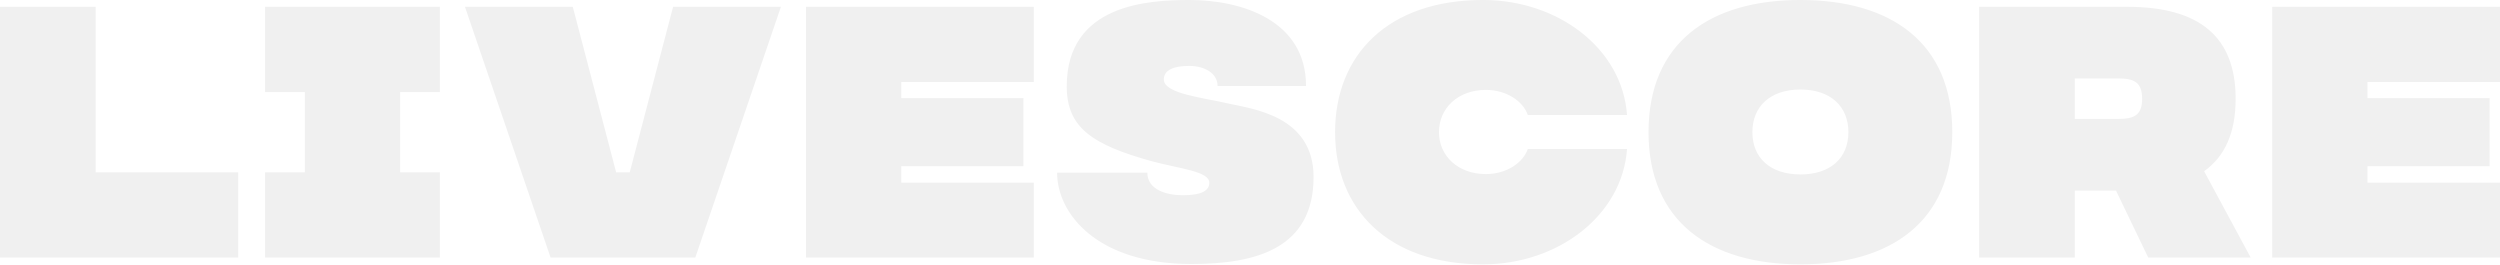
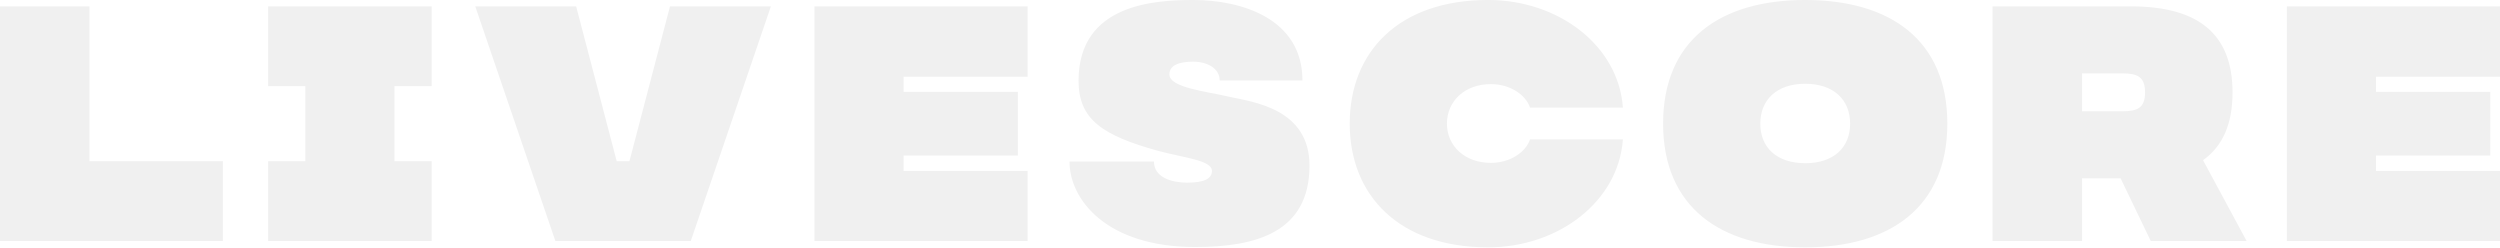
- <svg xmlns="http://www.w3.org/2000/svg" id="Component_38_1" data-name="Component 38 – 1" width="802.585" height="84.87" viewBox="0 0 802.585 84.87">
-   <path id="Path_68" data-name="Path 68" d="M35.88-27.37V-80.5H5.175V0H81.65V-27.37ZM146.395-53.13V-80.5H90.275v27.37H103.04v25.76H90.275V0h56.12V-27.37H133.63V-53.13ZM221.26-80.5,207.345-27.37h-4.37L189.06-80.5H154.445L181.93,0h46.46l27.485-80.5Zm115.8,24.15V-80.5h-73.14V0h73.14V-24.035h-42.55v-5.29H333.73v-21.85H294.515V-56.35Zm50.6,58.42c20.7,0,39.215-4.945,39.215-27.945,0-19.665-19.665-21.85-27.37-23.575-7.705-1.84-20.7-3.1-20.7-7.705,0-3.1,3.22-4.37,8.165-4.37,4.83,0,9.085,2.3,9.085,6.44h28.4c0-21.16-20.815-27.6-37.375-27.6-13.11,0-39.445,1.265-39.445,27.715,0,13.34,8.28,18.745,27.255,24.035,8.97,2.415,18.515,3.22,18.515,6.9,0,2.645-2.645,4.025-8.51,4.025-5.175,0-11.385-1.725-11.385-7.245H344.54C344.54-14.145,357.3,2.07,387.665,2.07ZM482.195-26.8c-8.97,0-15.065-5.865-15.065-13.455,0-7.7,6.1-13.57,15.065-13.57,6.67,0,11.96,3.68,13.455,8.05h31.855c-1.495-21.275-22.08-36.915-46.23-36.915-30.59,0-47.495,17.71-47.495,42.435,0,24.61,16.9,42.435,47.495,42.435,24.15,0,44.735-15.755,46.23-37.03H495.65C494.155-30.475,488.865-26.8,482.195-26.8Zm100.97-55.89c-29.1,0-48.76,13.685-48.76,42.435,0,28.635,19.665,42.435,48.76,42.435s48.76-13.8,48.76-42.435C631.925-69,612.26-82.685,583.165-82.685Zm0,56c-9.66,0-15.41-5.29-15.41-13.57s5.75-13.685,15.41-13.685,15.41,5.405,15.41,13.685S592.825-26.68,583.165-26.68ZM694.83,0h32.89L712.77-27.715c6.785-4.83,10.12-12.535,10.12-23.23,0-19.78-11.385-29.555-34.845-29.555H640.55V0h30.705V-21.505H684.48ZM671.255-57.5H685.17c5.06,0,7.705,1.15,7.705,6.555,0,5.29-2.645,6.44-7.705,6.44H671.255ZM807.76-56.35V-80.5H734.62V0h73.14V-24.035H765.21v-5.29h39.215v-21.85H765.21V-56.35Z" transform="translate(-5.175 82.685)" fill="#f0f0f0" />
+ <svg xmlns="http://www.w3.org/2000/svg" id="Component_42_1" data-name="Component 42 – 1" width="857.785" height="84.87" viewBox="0 0 857.785 84.87">
+   <path id="Path_72" data-name="Path 72" d="M35.88-27.37V-80.5H5.175V0H81.65V-27.37ZM153.295-53.13V-80.5H97.175v27.37H109.94v25.76H97.175V0h56.12V-27.37H140.53V-53.13ZM235.06-80.5,221.145-27.37h-4.37L202.86-80.5H168.245L195.73,0h46.46l27.485-80.5ZM357.765-56.35V-80.5h-73.14V0h73.14V-24.035h-42.55v-5.29H354.43v-21.85H315.215V-56.35Zm57.5,58.42c20.7,0,39.215-4.945,39.215-27.945,0-19.665-19.665-21.85-27.37-23.575-7.705-1.84-20.7-3.1-20.7-7.705,0-3.1,3.22-4.37,8.165-4.37,4.83,0,9.085,2.3,9.085,6.44h28.4c0-21.16-20.815-27.6-37.375-27.6-13.11,0-39.445,1.265-39.445,27.715,0,13.34,8.28,18.745,27.255,24.035,8.97,2.415,18.515,3.22,18.515,6.9,0,2.645-2.645,4.025-8.51,4.025-5.175,0-11.385-1.725-11.385-7.245H372.14C372.14-14.145,384.9,2.07,415.265,2.07ZM516.7-26.8c-8.97,0-15.065-5.865-15.065-13.455,0-7.7,6.1-13.57,15.065-13.57,6.67,0,11.96,3.68,13.455,8.05h31.855c-1.495-21.275-22.08-36.915-46.23-36.915-30.59,0-47.495,17.71-47.495,42.435,0,24.61,16.9,42.435,47.495,42.435,24.15,0,44.735-15.755,46.23-37.03H530.15C528.655-30.475,523.365-26.8,516.7-26.8Zm107.87-55.89c-29.1,0-48.76,13.685-48.76,42.435,0,28.635,19.665,42.435,48.76,42.435s48.76-13.8,48.76-42.435C673.325-69,653.66-82.685,624.565-82.685Zm0,56c-9.66,0-15.41-5.29-15.41-13.57s5.75-13.685,15.41-13.685,15.41,5.405,15.41,13.685S634.225-26.68,624.565-26.68ZM743.13,0h32.89L761.07-27.715c6.785-4.83,10.12-12.535,10.12-23.23,0-19.78-11.385-29.555-34.845-29.555H688.85V0h30.705V-21.505H732.78ZM719.555-57.5H733.47c5.06,0,7.705,1.15,7.705,6.555,0,5.29-2.645,6.44-7.705,6.44H719.555ZM862.96-56.35V-80.5H789.82V0h73.14V-24.035H820.41v-5.29h39.215v-21.85H820.41V-56.35Z" transform="translate(-5.175 82.685)" fill="#f0f0f0" />
</svg>
